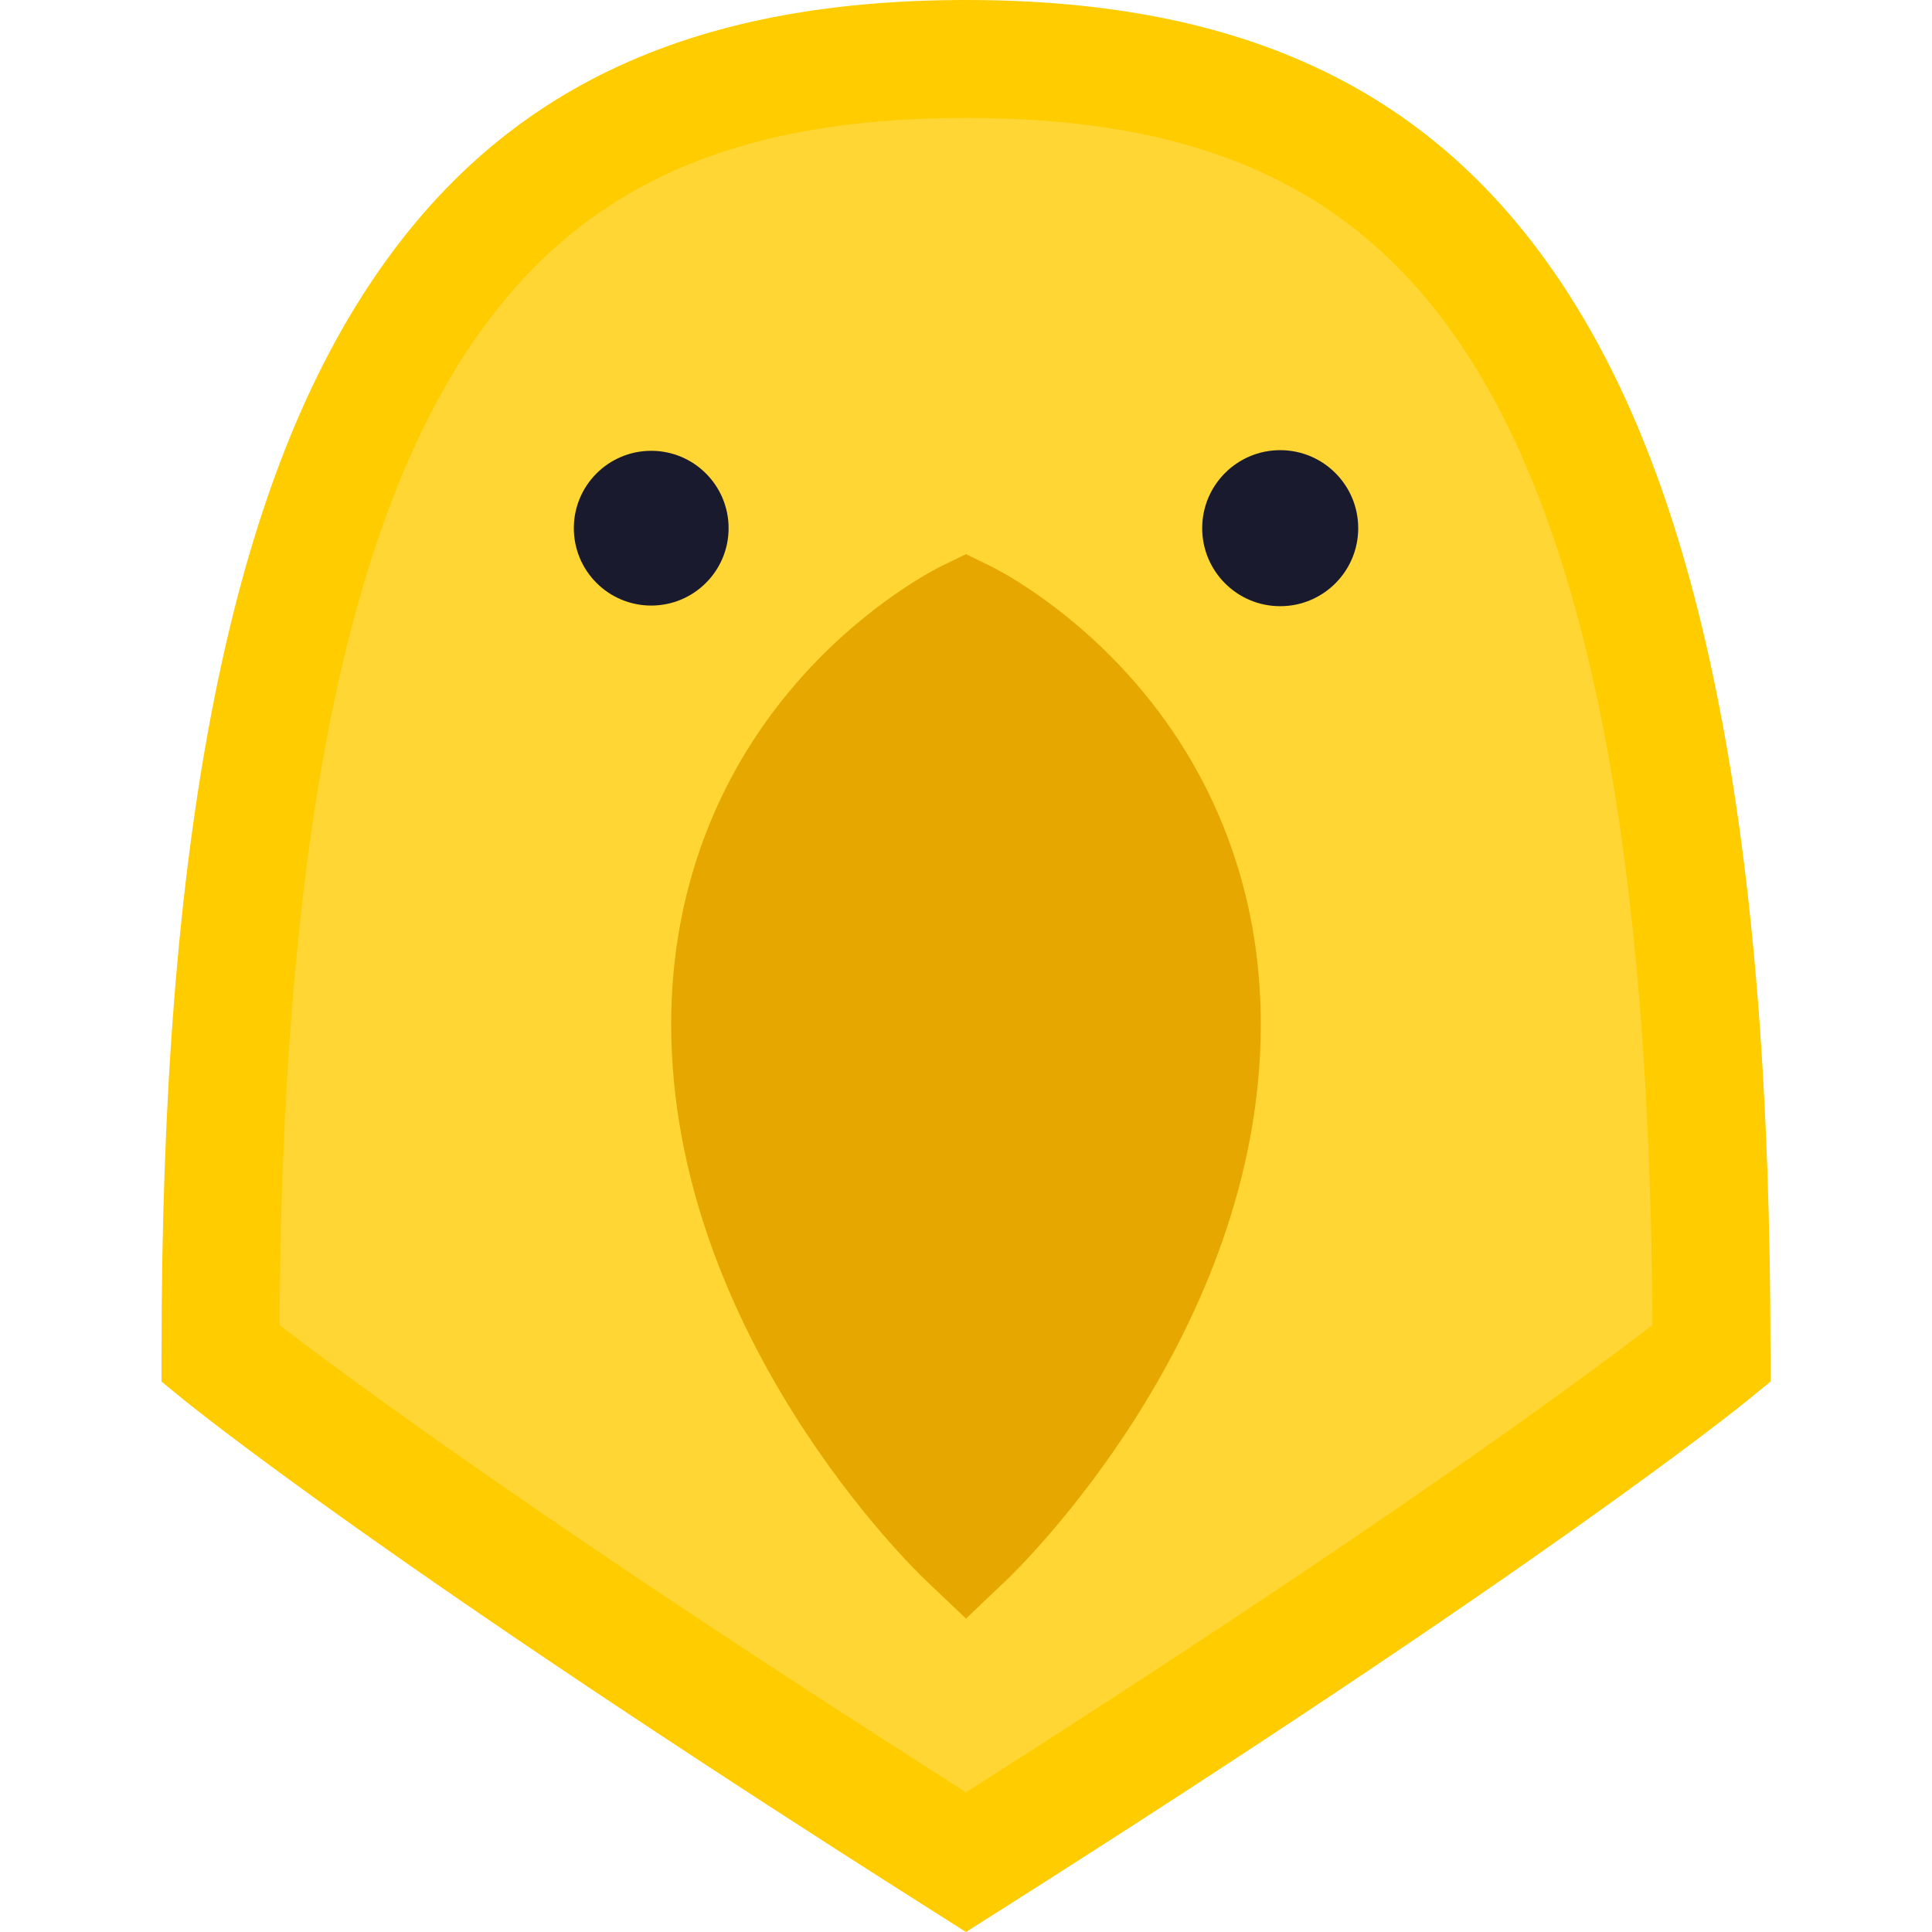
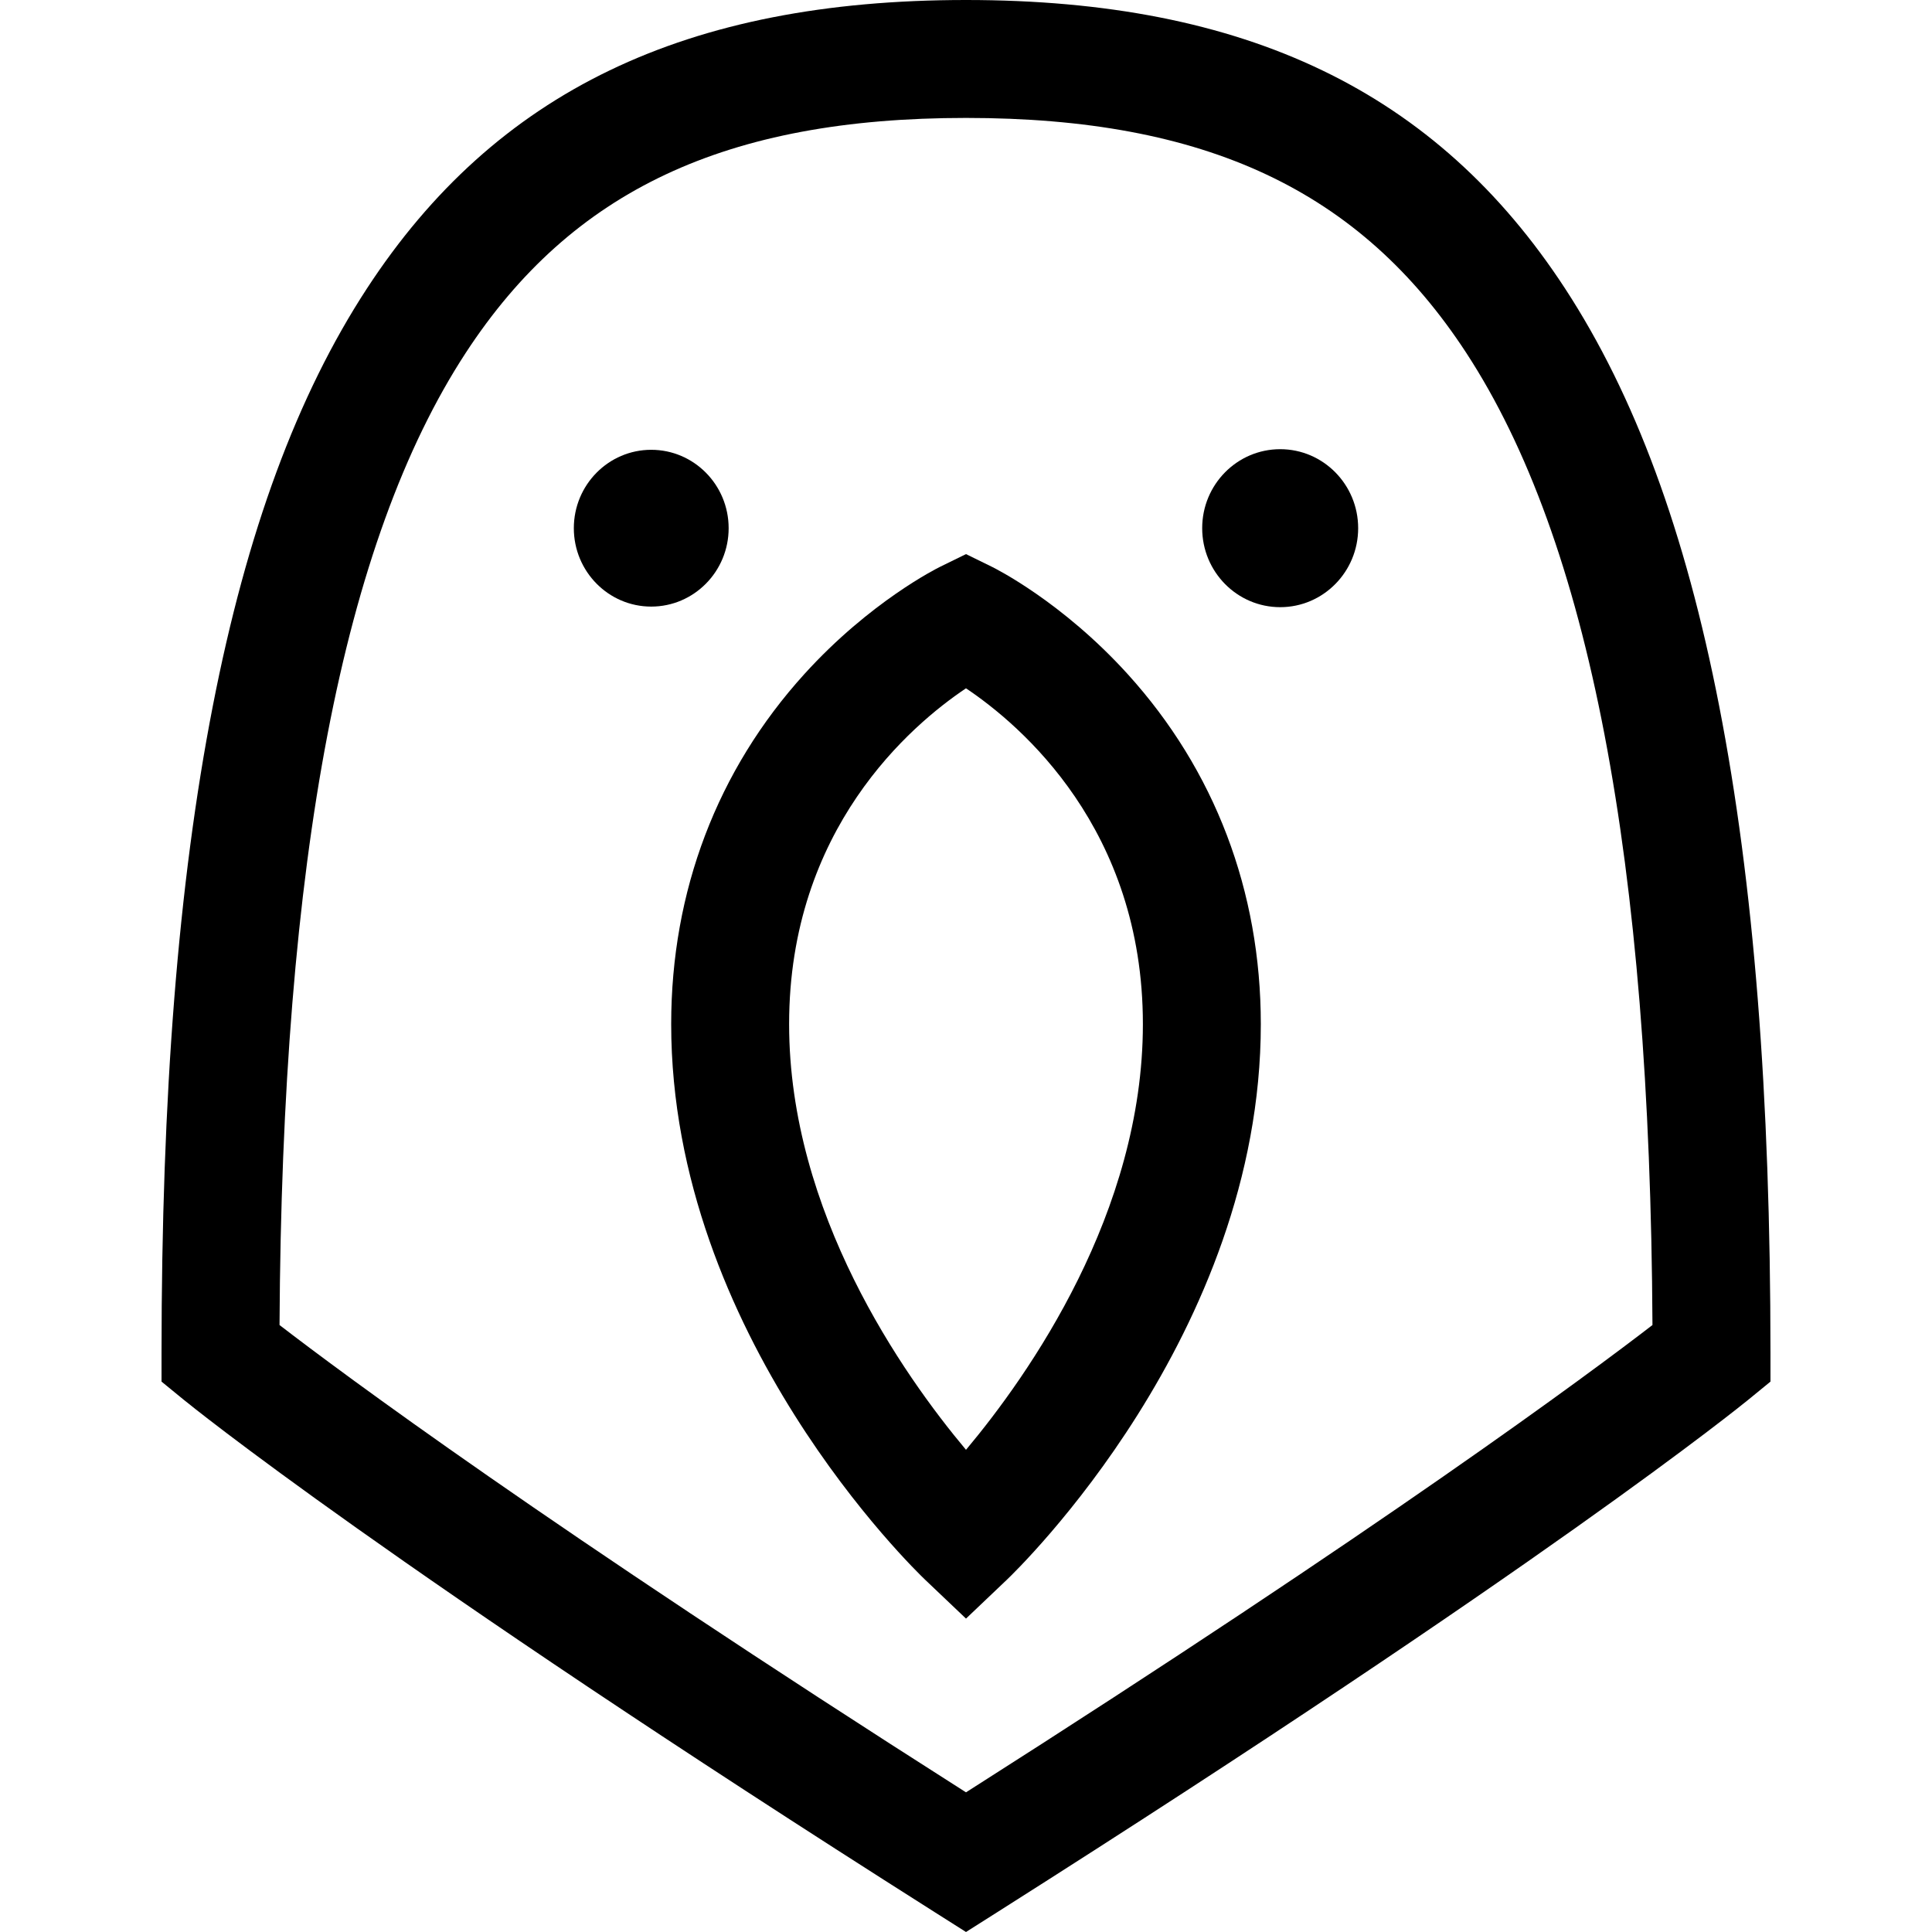
- <svg xmlns="http://www.w3.org/2000/svg" viewBox="0 0 512 512">
-   <path d="M455.611,187.151c-8.994-46.164-22.363-82.382-40.869-110.723C380.693,24.286,330.252,0,256,0     S131.306,24.286,97.256,76.428c-18.507,28.341-31.875,64.559-40.869,110.723c-9.137,46.9-13.579,103.026-13.579,171.583v7.406     l5.732,4.689c2.142,1.752,54.122,43.967,199.093,135.868L256,512l8.366-5.303c144.972-91.9,196.951-134.116,199.094-135.867     l5.732-4.689v-7.406C469.191,290.178,464.749,234.052,455.611,187.151z" fill="#FFCC00" />
-   <path d="M256,474.988     C144.886,404.262,90.707,363.956,74.079,351.148c0.631-123.456,16.79-207.783,49.344-257.633     C151.542,50.455,192.43,31.252,256,31.252c63.569,0,104.457,19.203,132.577,62.263c32.553,49.85,48.712,134.177,49.343,257.633     C421.284,363.961,367.106,404.268,256,474.988z" fill="#FFD633" />
-   <path d="M298.823,178.621c-17.436-19.217-35.202-28.043-35.95-28.41L256,146.845l-6.874,3.367     c-0.748,0.367-18.513,9.192-35.95,28.41c-23.097,25.456-35.305,57.54-35.305,92.784c0,82.302,64.61,144.686,67.362,147.301     L256,428.945l10.767-10.239c2.751-2.616,67.362-64.999,67.362-147.301C334.128,236.162,321.919,204.077,298.823,178.621z" fill="#E6A800" />
-   <circle cx="172.578" cy="139.974" r="20.507" fill="#1a1a2e" />
-   <circle cx="339.267" cy="139.973" r="20.675" fill="#1a1a2e" />
+ <svg xmlns="http://www.w3.org/2000/svg" fill="#000000" height="800px" width="800px" version="1.1" id="Layer_1" viewBox="0 0 512 512" xml:space="preserve">
+   <g>
+     <g>
+       <path d="M455.611,187.151c-8.994-46.164-22.363-82.382-40.869-110.723C380.693,24.286,330.252,0,256,0    S131.306,24.286,97.256,76.428c-18.507,28.341-31.875,64.559-40.869,110.723c-9.137,46.9-13.579,103.026-13.579,171.583v7.406    l5.732,4.689c2.142,1.752,54.122,43.967,199.093,135.868L256,512l8.366-5.303c144.972-91.9,196.951-134.116,199.094-135.867    l5.732-4.689v-7.406C469.191,290.178,464.749,234.052,455.611,187.151z M256,474.988    C144.886,404.262,90.707,363.956,74.079,351.148c0.631-123.456,16.79-207.783,49.344-257.633    C151.542,50.455,192.43,31.252,256,31.252c63.569,0,104.457,19.203,132.577,62.263c32.553,49.85,48.712,134.177,49.343,257.633    C421.284,363.961,367.106,404.268,256,474.988z" />
+     </g>
+   </g>
+   <g>
+     <g>
+       <path d="M298.823,178.621c-17.436-19.217-35.202-28.043-35.95-28.41L256,146.845l-6.874,3.367    c-0.748,0.367-18.513,9.192-35.95,28.41c-23.097,25.456-35.305,57.54-35.305,92.784c0,82.302,64.61,144.686,67.362,147.301    L256,428.945l10.767-10.239c2.751-2.616,67.362-64.999,67.362-147.301C334.128,236.162,321.919,204.077,298.823,178.621z     M256,384.215c-16.693-19.923-46.877-62.858-46.877-112.809c0-51.755,32.328-79.248,46.873-88.998    c14.59,9.782,46.881,37.275,46.881,88.998C302.877,321.356,272.693,364.292,256,384.215z" />
+     </g>
+   </g>
+   <g>
+     <g>
+       <path d="M172.578,119.202c-11.306,0-20.507,9.295-20.507,20.772c0,11.476,9.2,20.779,20.507,20.779    c11.321,0,20.52-9.304,20.52-20.779C193.097,128.496,183.899,119.202,172.578,119.202z" />
+     </g>
+   </g>
+   <g>
+     <g>
+       <path d="M339.267,119.039c-11.415,0-20.675,9.372-20.675,20.934s9.26,20.934,20.675,20.934c11.402,0,20.661-9.372,20.661-20.934    C359.927,128.411,350.668,119.039,339.267,119.039z" />
+     </g>
+   </g>
</svg>
